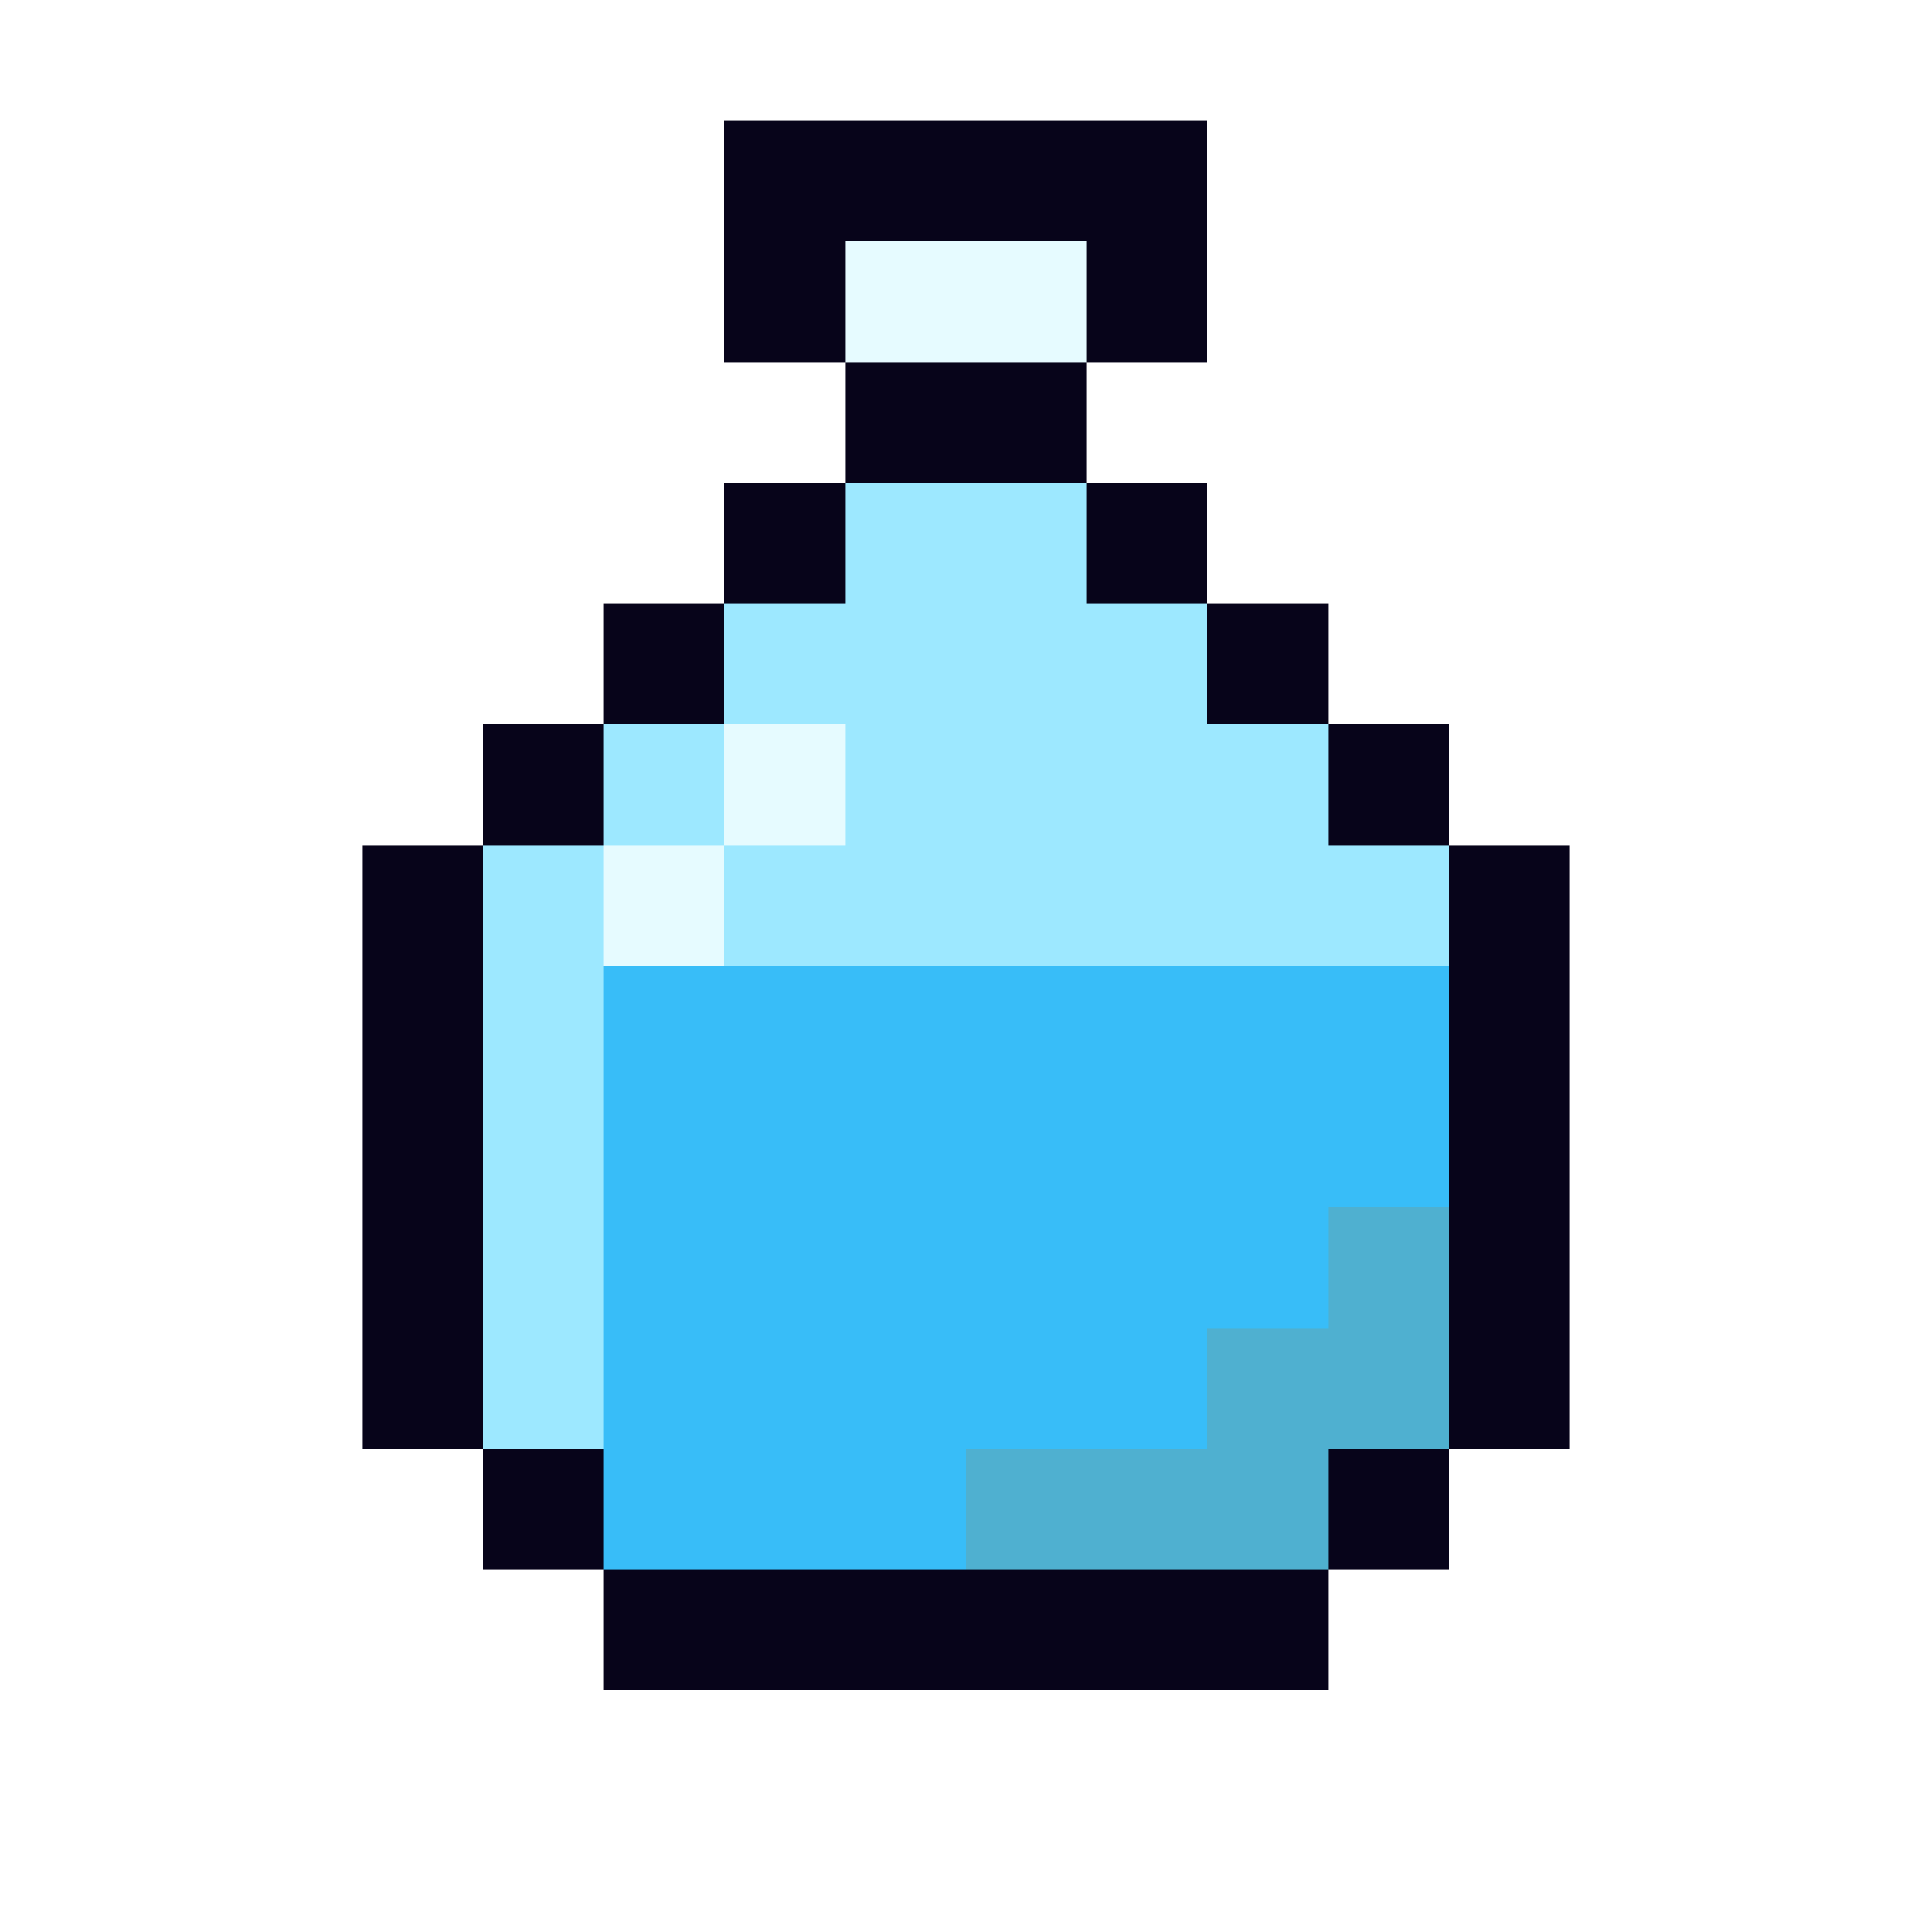
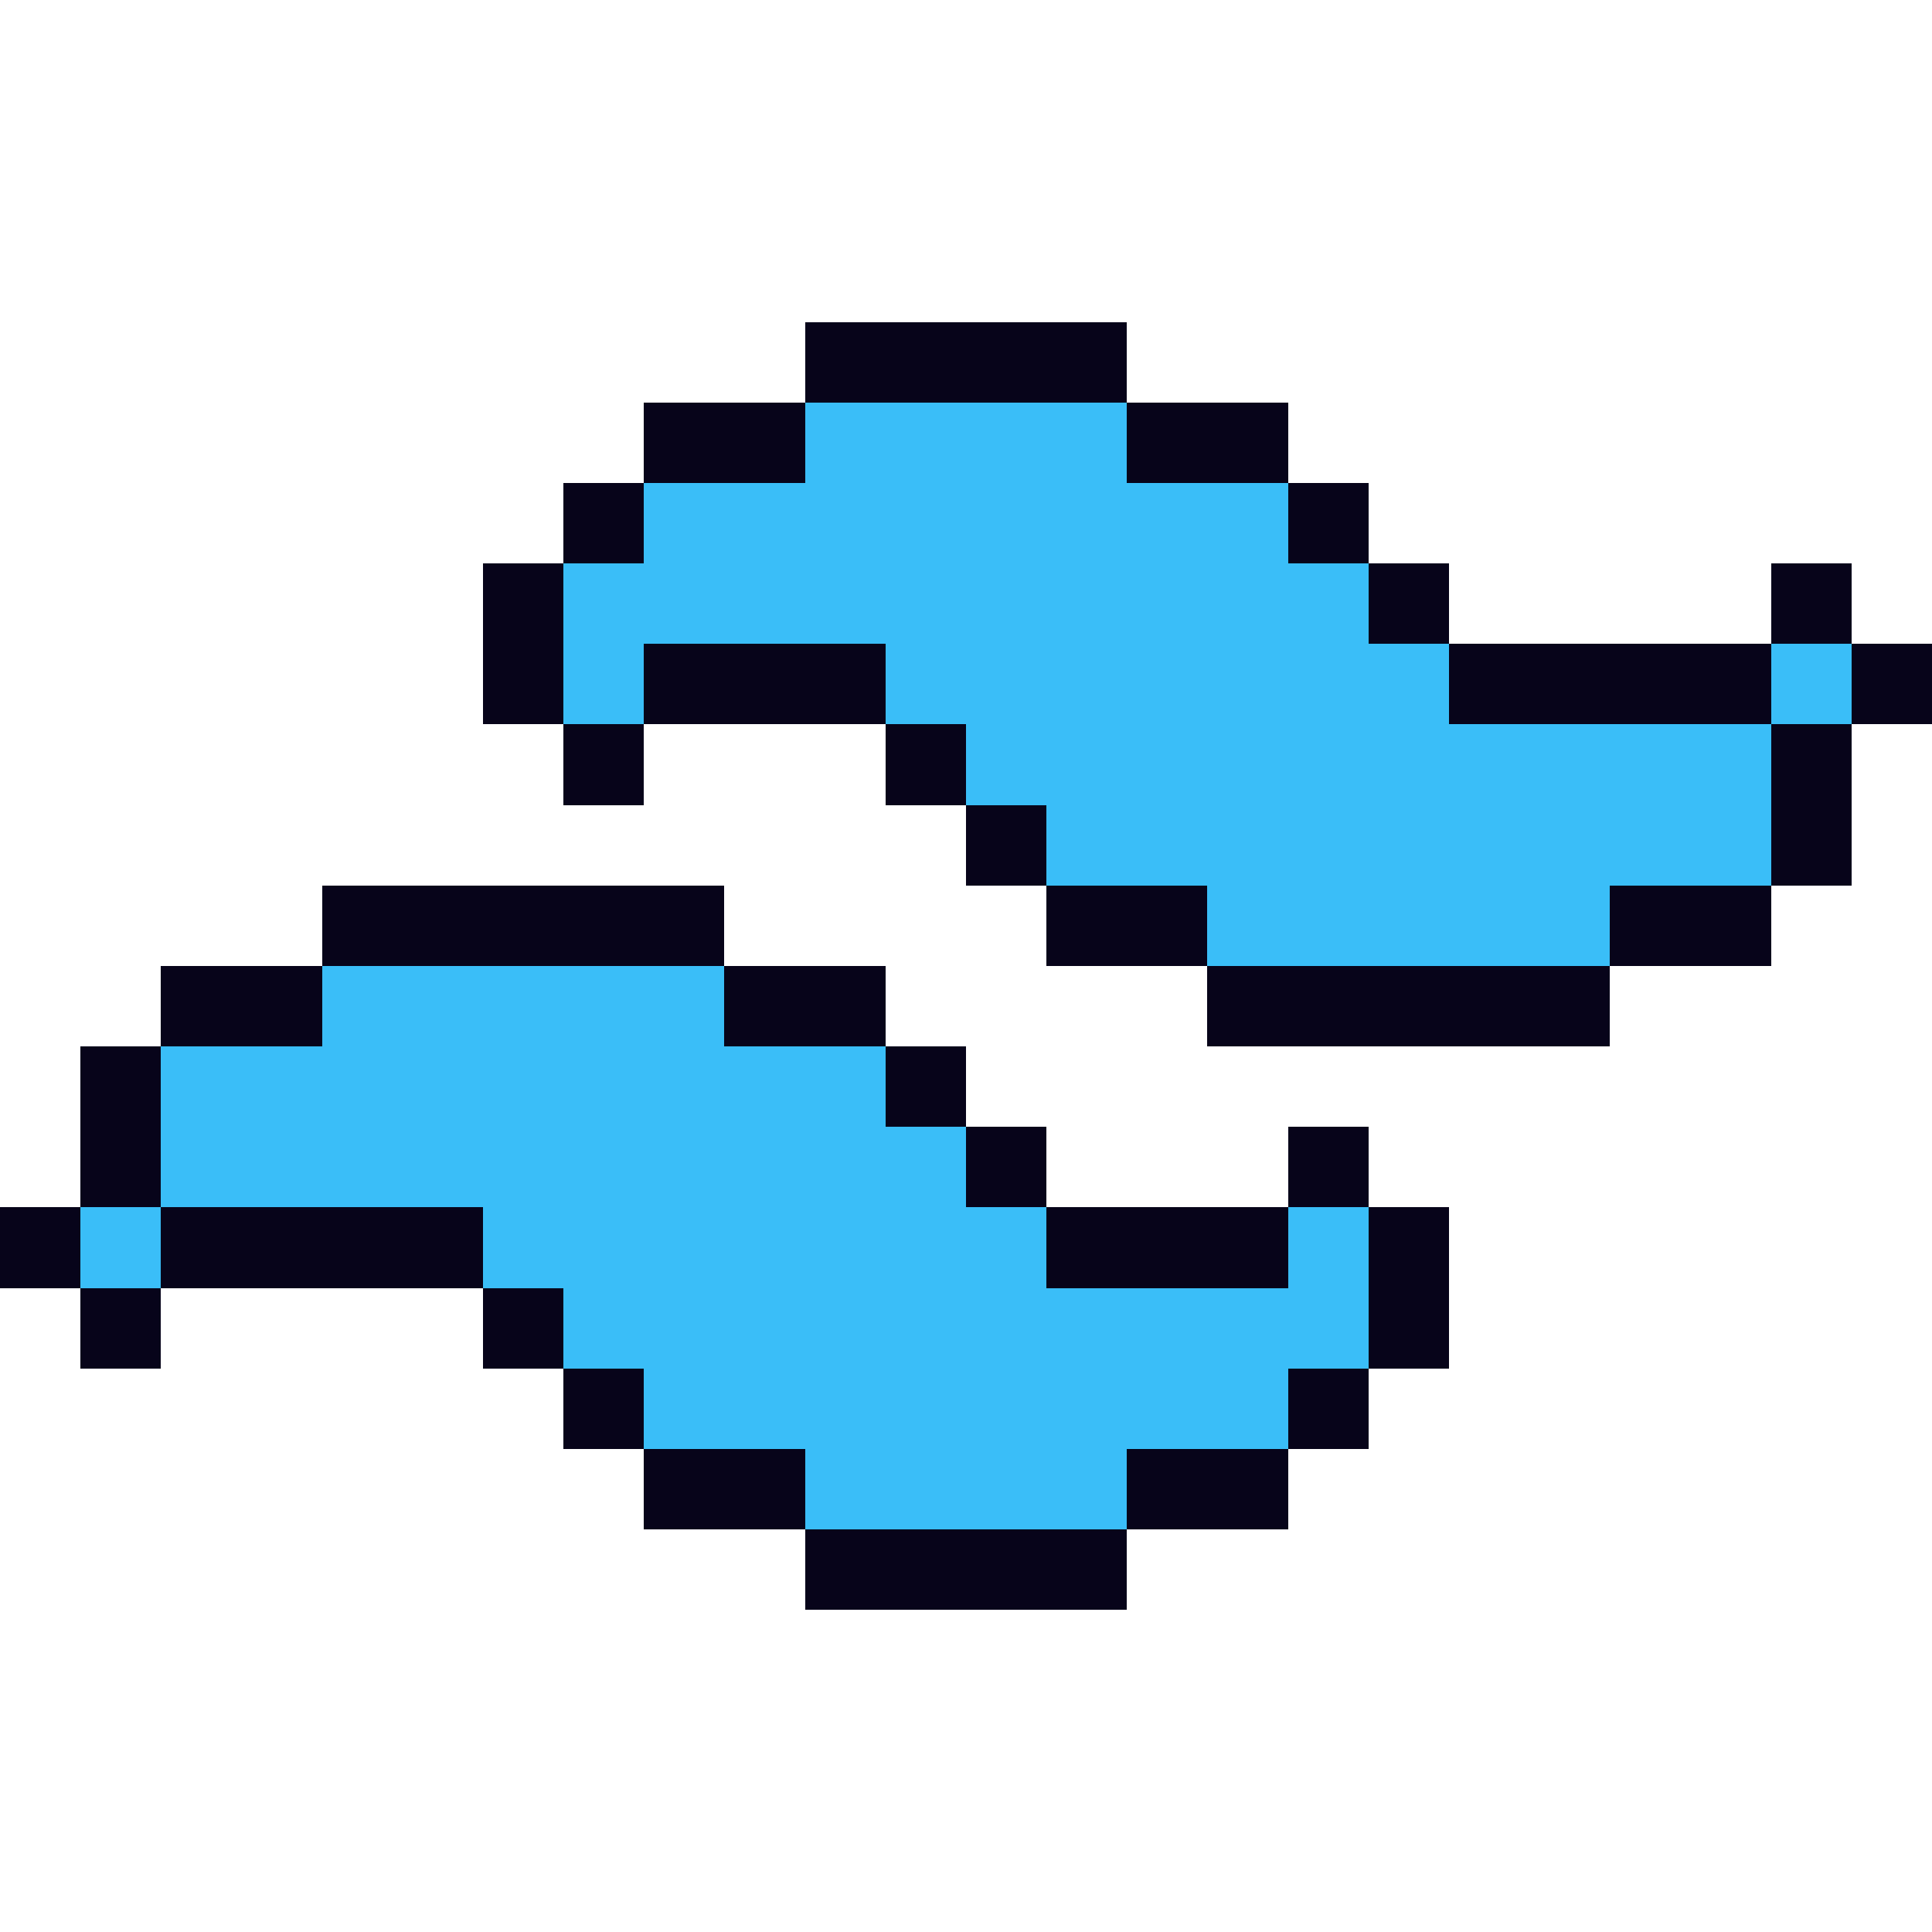
- <svg xmlns="http://www.w3.org/2000/svg" width="16" height="16" viewBox="0 0 16 16" shape-rendering="crispEdges">
-   <path fill="#07041a" d="M6 1h4v1h-4zM6 2h1v1h-1zM9 2h1v1h-1zM7 3h2v1h-2zM6 4h1v1h-1zM9 4h1v1h-1zM5 5h1v1h-1zM10 5h1v1h-1zM4 6h1v1h-1zM11 6h1v1h-1zM3 7h1v1h-1zM12 7h1v1h-1zM3 8h1v1h-1zM12 8h1v1h-1zM3 9h1v1h-1zM12 9h1v1h-1zM3 10h1v1h-1zM12 10h1v1h-1zM3 11h1v1h-1zM12 11h1v1h-1zM4 12h1v1h-1zM11 12h1v1h-1zM5 13h6v1h-6z" />
-   <path fill="#e6fbff" d="M7 2h2v1h-2zM6 6h1v1h-1zM5 7h1v1h-1z" />
-   <path fill="#9de8ff" d="M7 4h2v1h-2zM6 5h4v1h-4zM5 6h1v1h-1zM7 6h4v1h-4zM4 7h1v1h-1zM6 7h6v1h-6zM4 8h1v1h-1zM4 9h1v1h-1zM4 10h1v1h-1zM4 11h1v1h-1z" />
-   <path fill="#38bdf8" d="M5 8h7v1h-7zM5 9h7v1h-7zM5 10h6v1h-6zM5 11h5v1h-5zM5 12h3v1h-3z" />
-   <path fill="#4fb0d0" d="M11 10h1v1h-1zM10 11h2v1h-2zM8 12h3v1h-3z" />
+ <svg xmlns="http://www.w3.org/2000/svg" width="24" height="24" viewBox="0 0 24 24" shape-rendering="crispEdges">
+   <path fill="#07041a" d="M10 4h4v1h-4zM8 5h2v1h-2zM14 5h2v1h-2zM7 6h1v1h-1zM16 6h1v1h-1zM6 7h1v1h-1zM17 7h1v1h-1zM22 7h1v1h-1zM6 8h1v1h-1zM8 8h3v1h-3zM18 8h4v1h-4zM23 8h1v1h-1zM7 9h1v1h-1zM11 9h1v1h-1zM22 9h1v1h-1zM12 10h1v1h-1zM22 10h1v1h-1zM4 11h5v1h-5zM13 11h2v1h-2zM20 11h2v1h-2zM2 12h2v1h-2zM9 12h2v1h-2zM15 12h5v1h-5zM1 13h1v1h-1zM11 13h1v1h-1zM1 14h1v1h-1zM12 14h1v1h-1zM16 14h1v1h-1zM0 15h1v1h-1zM2 15h4v1h-4zM13 15h3v1h-3zM17 15h1v1h-1zM1 16h1v1h-1zM6 16h1v1h-1zM17 16h1v1h-1zM7 17h1v1h-1zM16 17h1v1h-1zM8 18h2v1h-2zM14 18h2v1h-2zM10 19h4v1h-4z" />
+   <path fill="#3abef8" d="M10 5h4v1h-4zM8 6h8v1h-8zM7 7h10v1h-10zM7 8h1v1h-1zM11 8h7v1h-7zM22 8h1v1h-1zM12 9h10v1h-10zM13 10h9v1h-9zM15 11h5v1h-5zM4 12h5v1h-5zM2 13h9v1h-9zM2 14h10v1h-10zM1 15h1v1h-1zM6 15h7v1h-7zM16 15h1v1h-1zM7 16h10v1h-10zM8 17h8v1h-8zM10 18h4v1h-4z" />
</svg>
